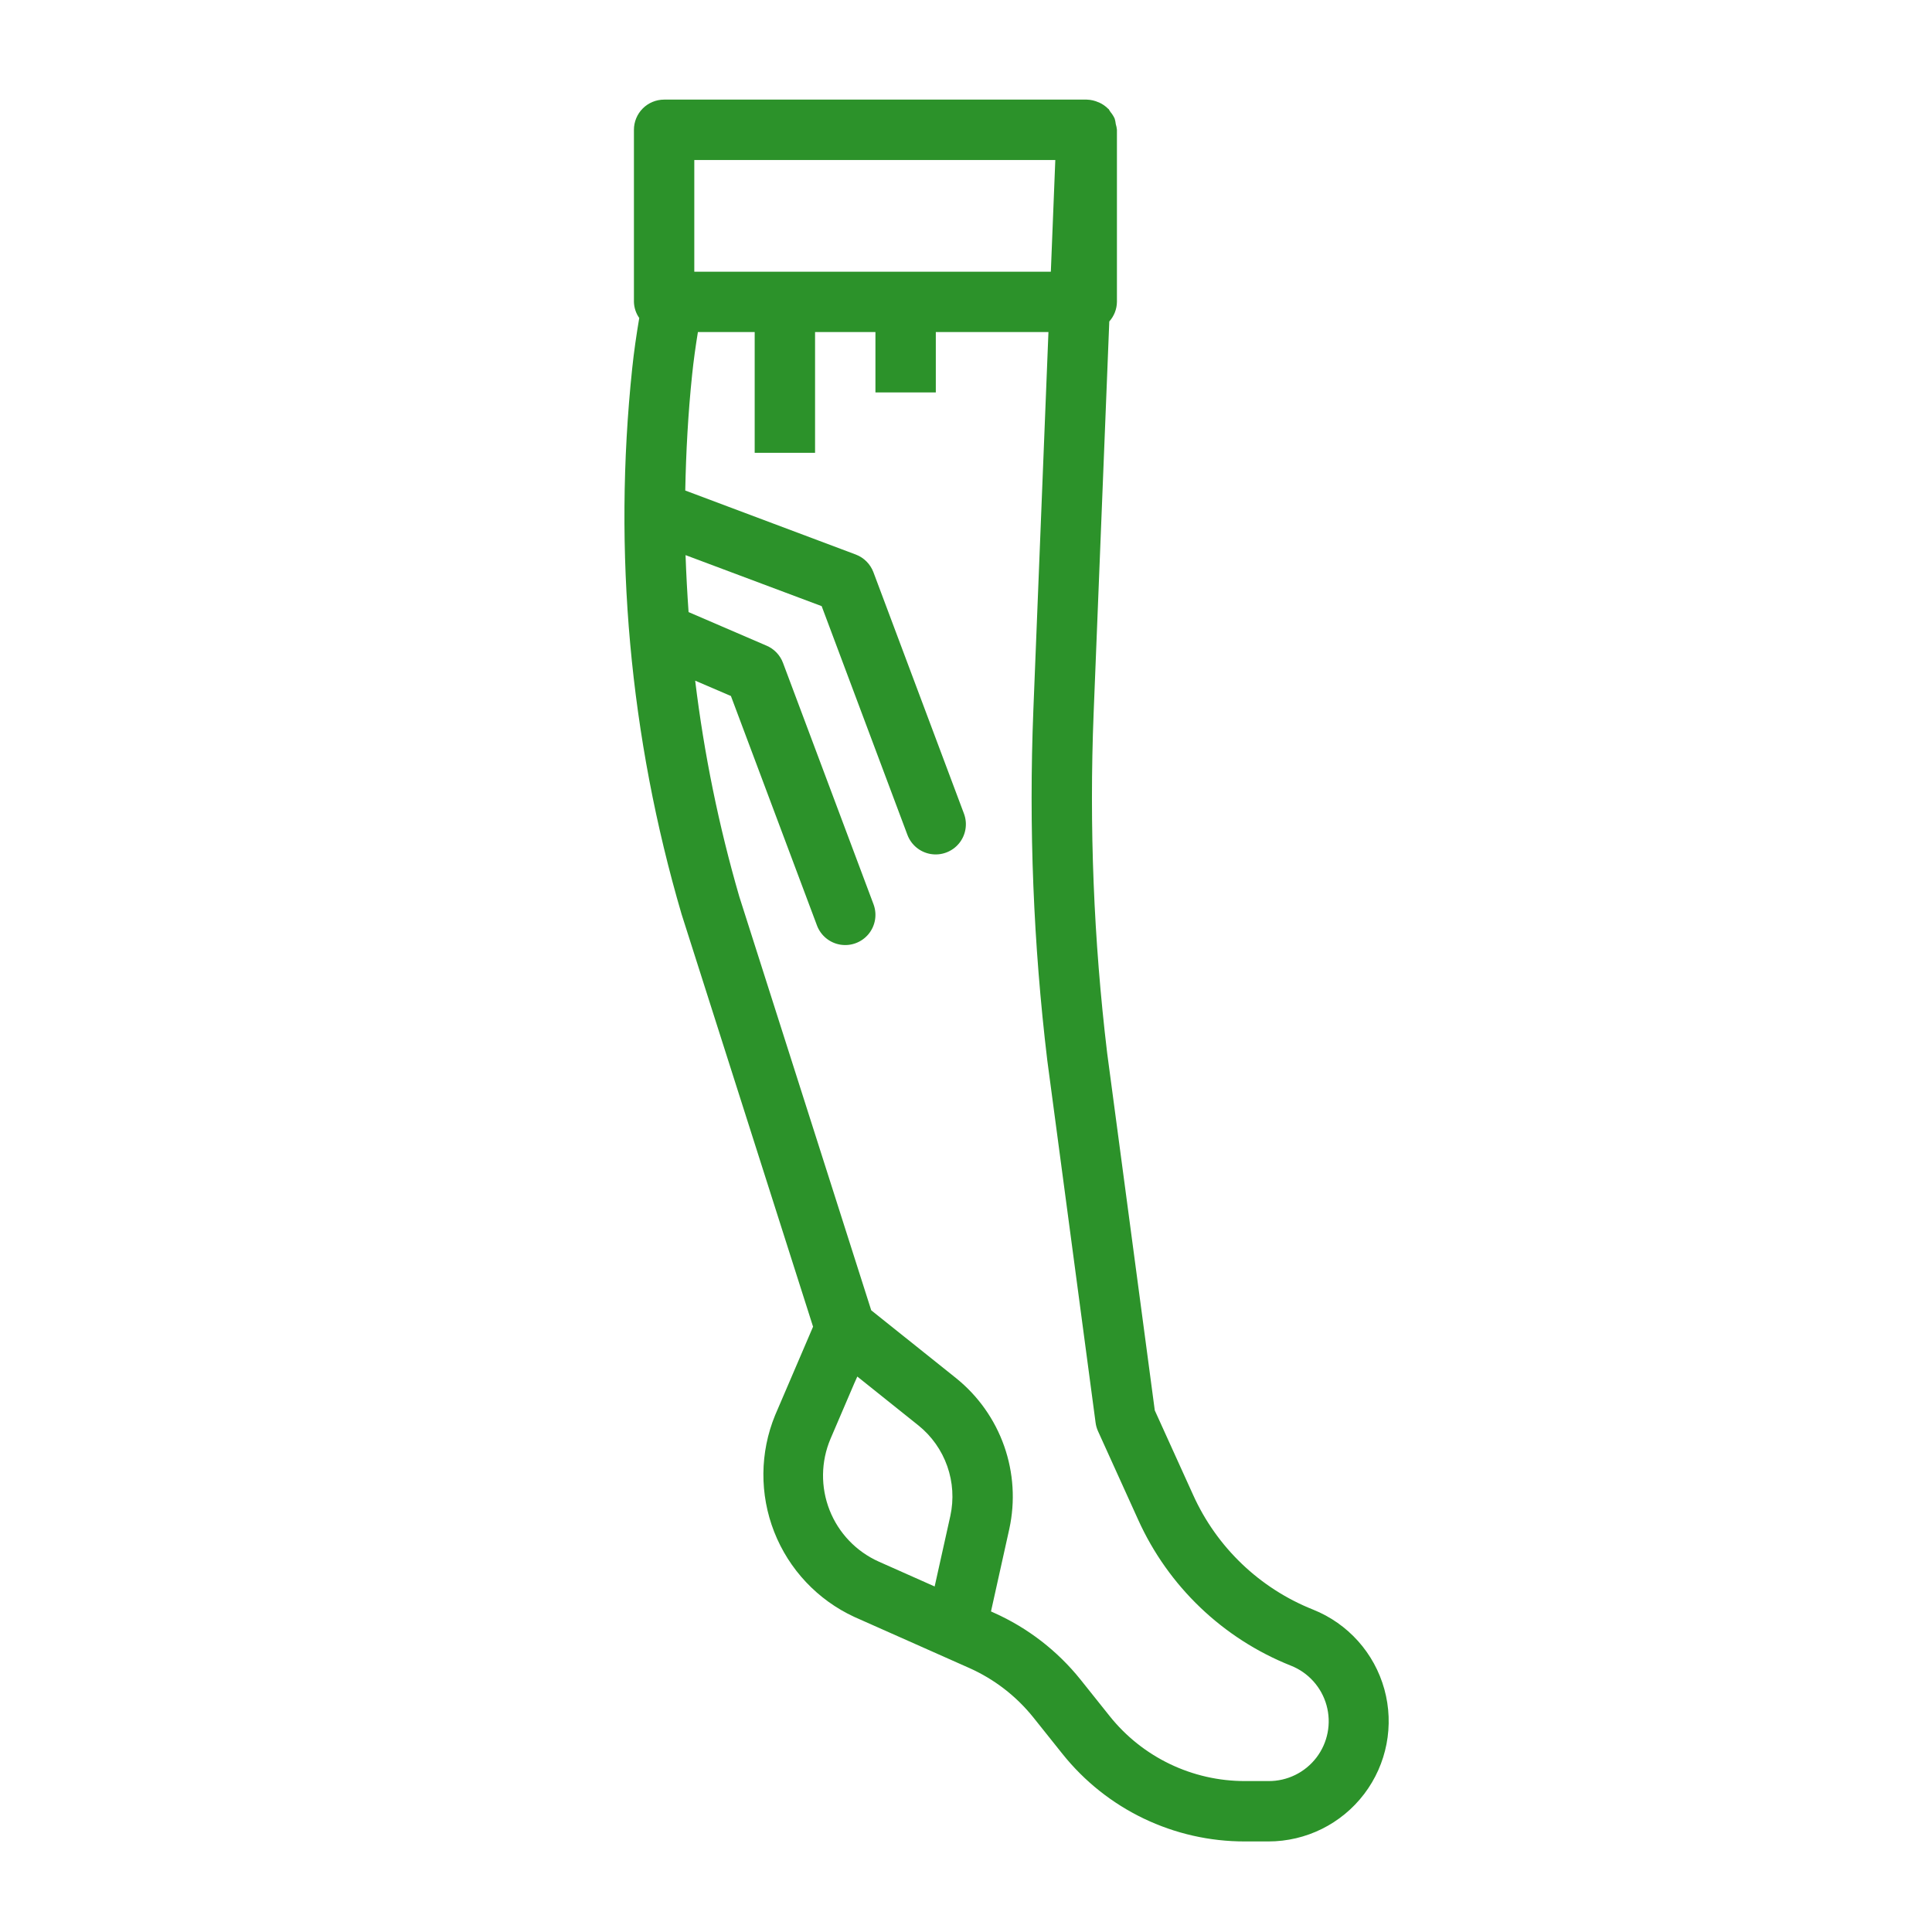
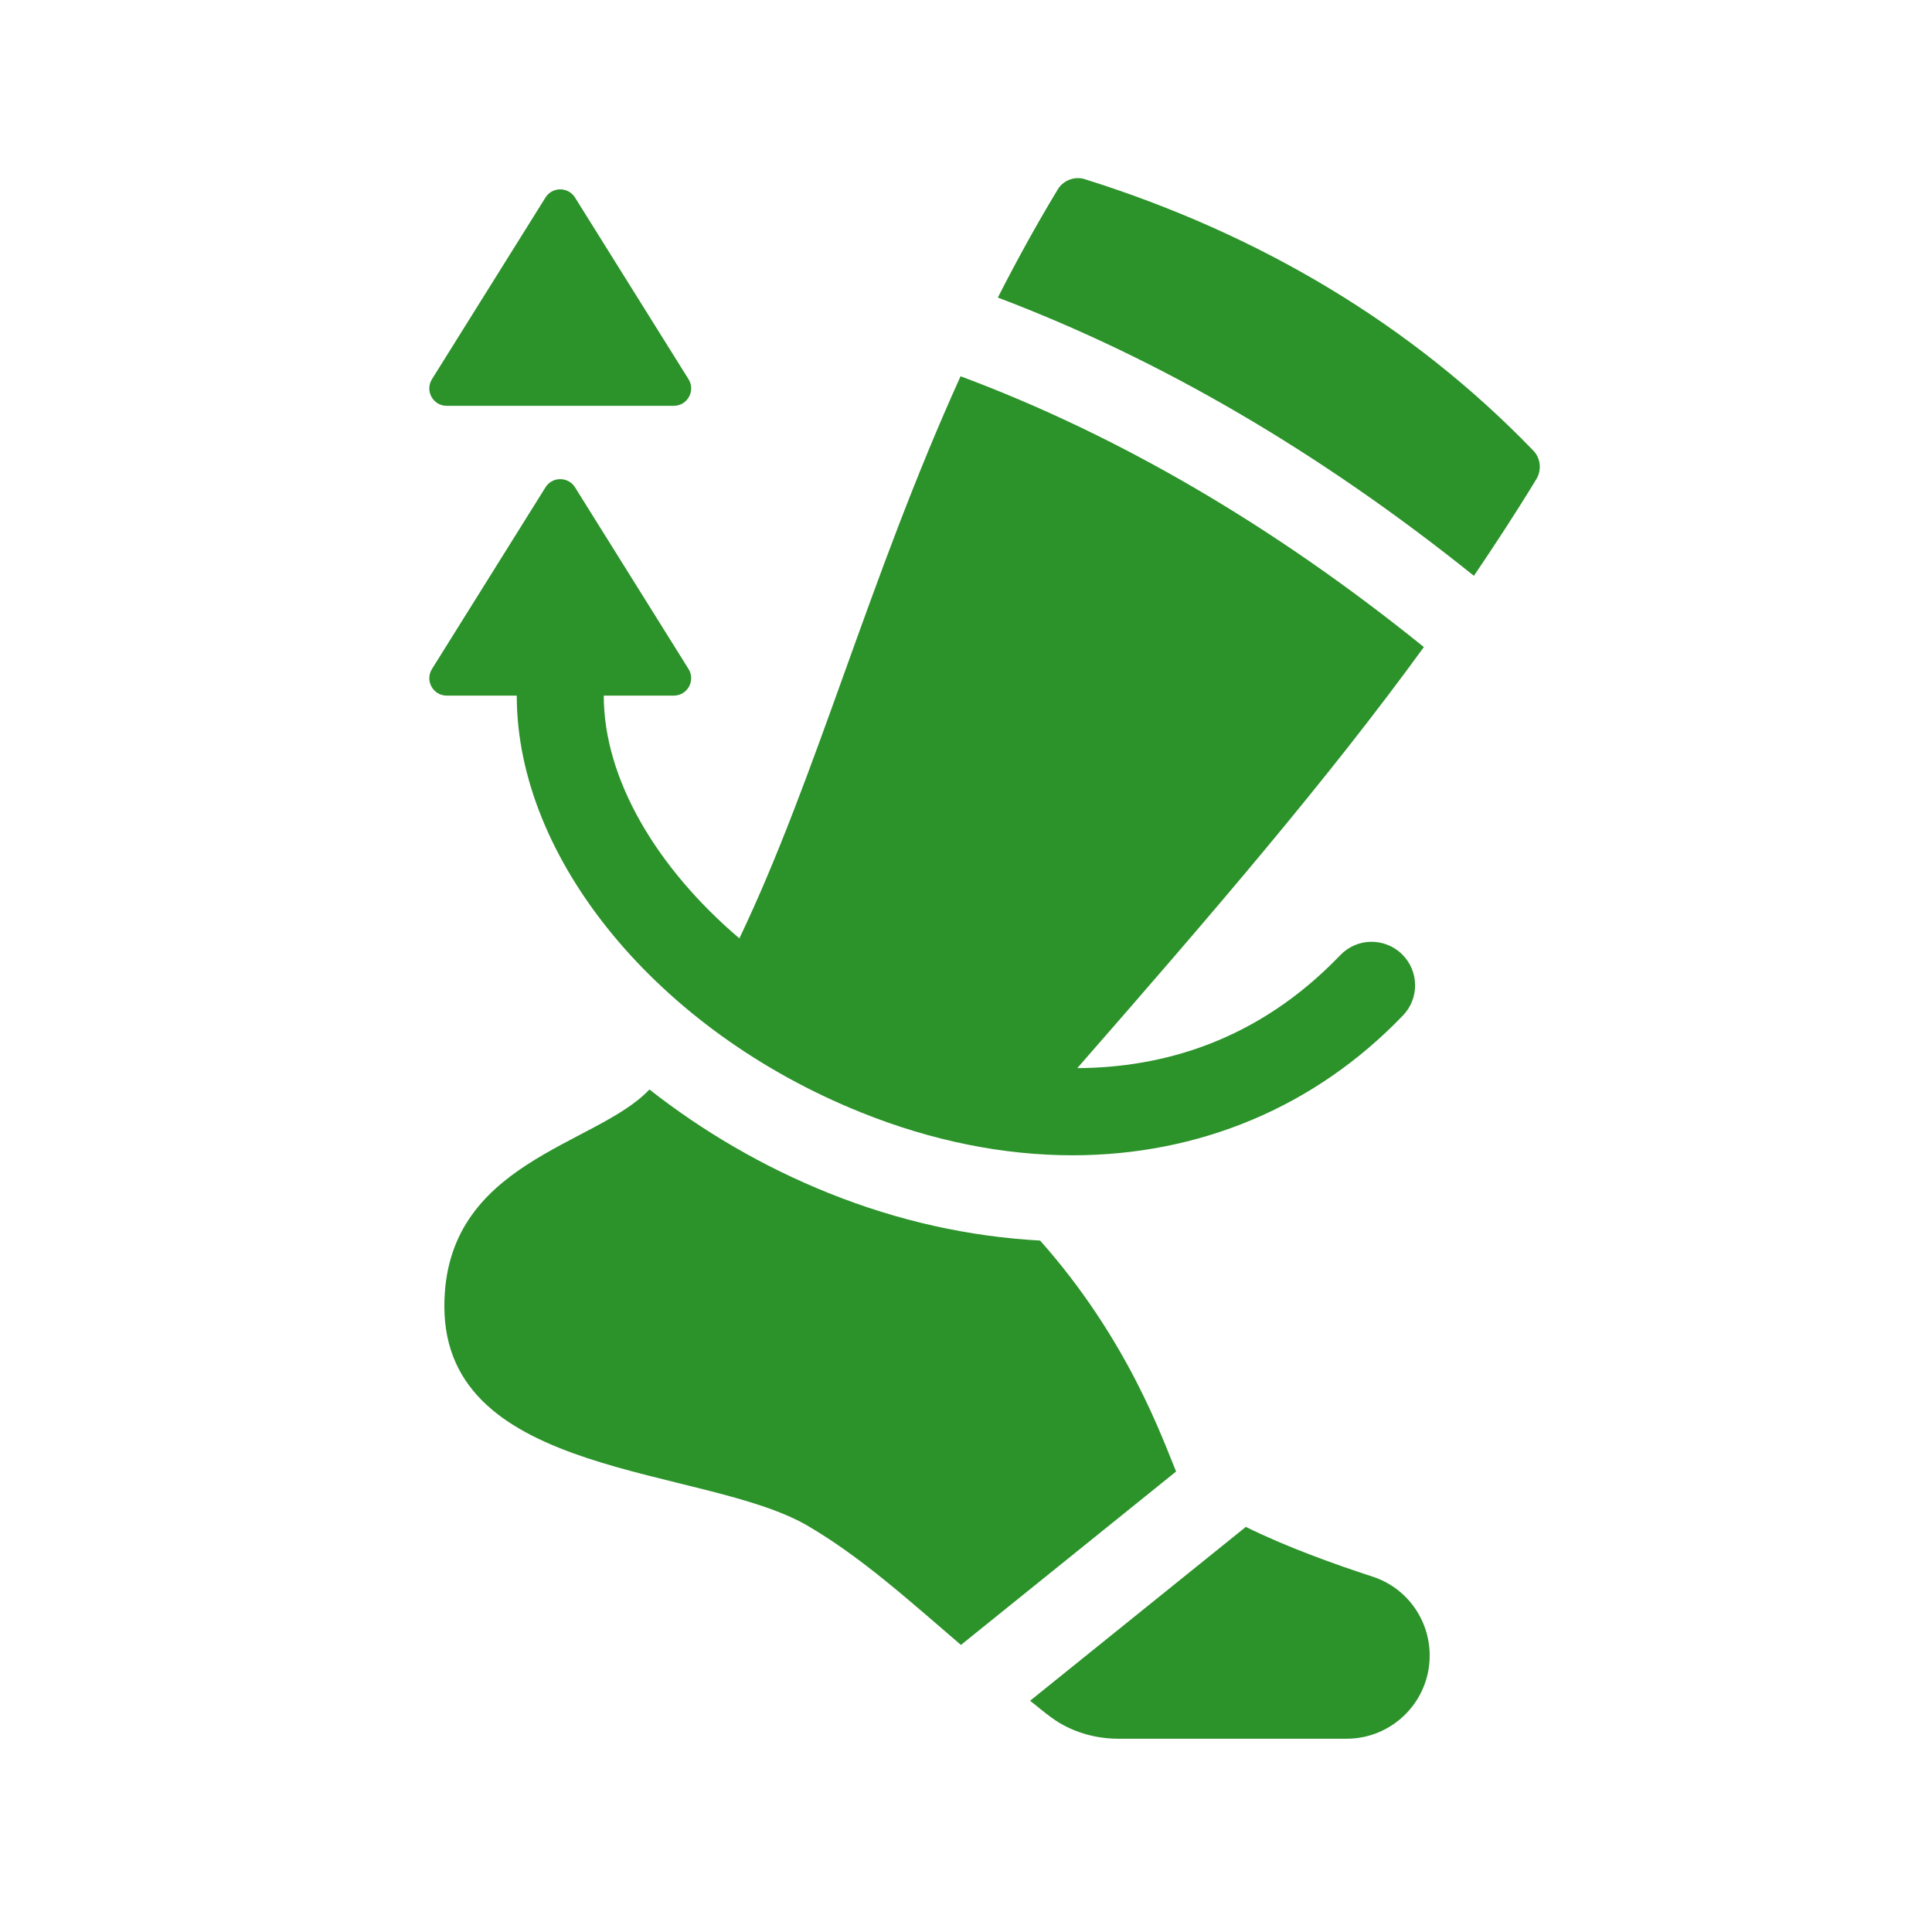
<svg xmlns="http://www.w3.org/2000/svg" width="1200pt" height="1200pt" version="1.1" viewBox="0 0 1200 1200">
-   <path d="m815.62 999.77c-33.156-13.172-59.895-38.723-74.551-71.25l-23.812-52.5-29.586-222c-8.387-70.125-11.191-140.8-8.383-211.37l9.711-243h0.004c3.004-3.336 4.691-7.656 4.742-12.148v-106.88c-0.113-1.195-0.352-2.379-0.711-3.523-0.129-1.164-0.359-2.312-0.695-3.434-0.684-1.492-1.566-2.887-2.625-4.144-0.359-0.648-0.762-1.273-1.199-1.875h-0.133c-1.691-1.73-3.703-3.117-5.926-4.086h-0.113 0.004c-2.312-1.051-4.812-1.625-7.352-1.688h-262.5c-4.973 0-9.742 1.977-13.258 5.492-3.516 3.516-5.492 8.285-5.492 13.258v106.88c0.09 3.59 1.238 7.074 3.301 10.012-1.762 10.461-3.301 20.961-4.387 31.426-11.969 113.87-1.547 228.98 30.672 338.85l81.676 256.24-6.938 16.199-16.613 38.738v-0.004c-9.531 23.203-9.738 49.184-0.578 72.535 9.16 23.348 26.98 42.262 49.742 52.793l71.398 31.727v-0.004c15.543 6.93 29.207 17.473 39.844 30.75l17.961 22.5h0.004c27.531 34.543 69.34 54.609 113.51 54.488h14.512c23.32 0.008 45.309-10.879 59.434-29.434 14.129-18.555 18.773-42.645 12.562-65.121-6.215-22.48-22.574-40.762-44.227-49.426zm-384.38-900.39h224.23l-2.773 69.375h-221.46zm101.25 755.62 38.023 30.414c8.18 6.598 14.355 15.344 17.848 25.254 3.488 9.91 4.152 20.598 1.918 30.863l-9.75 43.855-34.688-15.43c-13.996-6.254-24.977-17.746-30.586-32.008-5.609-14.266-5.398-30.156 0.586-44.27l14.699-34.312zm255.36 251.25h-14.512c-32.777 0.07-63.789-14.84-84.207-40.48l-17.961-22.5c-14.398-17.961-32.879-32.223-53.906-41.59l-1.742-0.789 11.383-51.262-0.004 0.004c3.731-17.113 2.625-34.93-3.191-51.449-5.82-16.523-16.121-31.098-29.754-42.098l-52.82-42.242-81.953-256.97c-12.738-43.887-21.898-88.734-27.395-134.1l22.199 9.523 53.438 142.5v0.004c2.348 6.277 7.859 10.824 14.469 11.934 6.609 1.105 13.305-1.395 17.57-6.562 4.262-5.168 5.445-12.219 3.102-18.496l-56.25-150c-1.805-4.785-5.481-8.625-10.184-10.633l-48.449-20.867c-0.824-11.773-1.461-23.57-1.875-35.383l84.543 31.688 53.25 142.03c2.344 6.277 7.859 10.828 14.469 11.934 6.609 1.109 13.305-1.395 17.57-6.562 4.262-5.168 5.445-12.219 3.098-18.496l-56.25-150c-1.918-5.062-5.918-9.059-10.984-10.969l-105.88-39.75c0.469-23.926 1.762-47.867 4.258-71.852 0.918-8.832 2.156-17.719 3.602-26.57l35.266 0.004v75h37.5v-75h37.5v37.5h37.5v-37.5h69.957l-9.375 234.9c-2.883 72.617 0.012 145.35 8.66 217.5l30 225c0.238 1.82 0.746 3.598 1.5 5.269l24.938 55.012c18.664 41.34 52.645 73.824 94.781 90.602 10.859 4.262 19.082 13.375 22.211 24.609 3.133 11.234 0.805 23.285-6.285 32.547-7.09 9.258-18.117 14.652-29.781 14.562z" fill="#2c922a" />
+   <path d="m619.78 184.82c11.391-22.359 23.672-44.766 37.219-67.172 3.375-5.625 10.453-8.344 16.734-6.375 108.56 34.031 203.16 90.328 278.68 168.66 4.5 4.641 5.25 11.953 1.922 17.531-12.375 20.391-25.453 40.359-38.859 60.188-95.672-76.781-194.63-134.58-295.69-172.82z" fill="#2c922a" />
+   <path d="m501.56 947.63c-64.078-37.359-225.56-29.109-225.56-136.31 0-90.094 94.734-99.656 127.36-134.63 32.766 25.734 70.125 47.766 111.14 64.266 43.688 17.578 87.797 27.188 131.53 29.578 54.656 61.5 75.891 122.95 84.469 143.44l-133.64 107.72c-32.672-28.031-62.297-54.797-95.297-74.062z" fill="#2c922a" />
+   <path d="m888 1028.3c0 28.547-23.109 51.656-51.656 51.656h-141.66c-14.766 0-29.438-4.312-41.391-12.984-4.828-3.469-8.906-7.078-13.5-10.594l134.02-108c24.938 12.375 55.453 23.344 78.703 30.891 21.234 6.891 35.484 26.719 35.484 49.031z" fill="#2c922a" />
+   <path d="m870.66 592.55c10.734 10.312 11.109 27.422 0.75 38.156-54.891 57.234-127.03 86.859-205.26 86.859-42.609 0-87.047-8.766-131.48-26.672-125.81-50.625-213.71-157.08-213.71-258.84h-43.5c-8.484 0-13.641-9.328-9.141-16.547l70.5-112.83c4.219-6.75 14.109-6.75 18.328 0l70.5 112.83c4.5 7.172-0.656 16.547-9.141 16.547h-43.5c0 51.703 32.719 106.92 84.234 150.79 48.047-100.59 80.156-222.89 137.39-349.13 98.062 36.562 194.44 92.812 287.76 168.19-59.859 82.359-130.69 164.76-215.26 261.52 52.219-0.234 111.61-16.219 163.31-70.125 10.312-10.781 27.328-11.156 38.203-0.797z" fill="#2c922a" />
+   <path d="m357.14 122.68 70.5 112.83c4.5 7.172-0.656 16.547-9.141 16.547h-141.05c-8.484 0-13.641-9.328-9.141-16.547l70.5-112.83c4.219-6.75 14.109-6.75 18.328 0z" fill="#2c922a" />
</svg>
